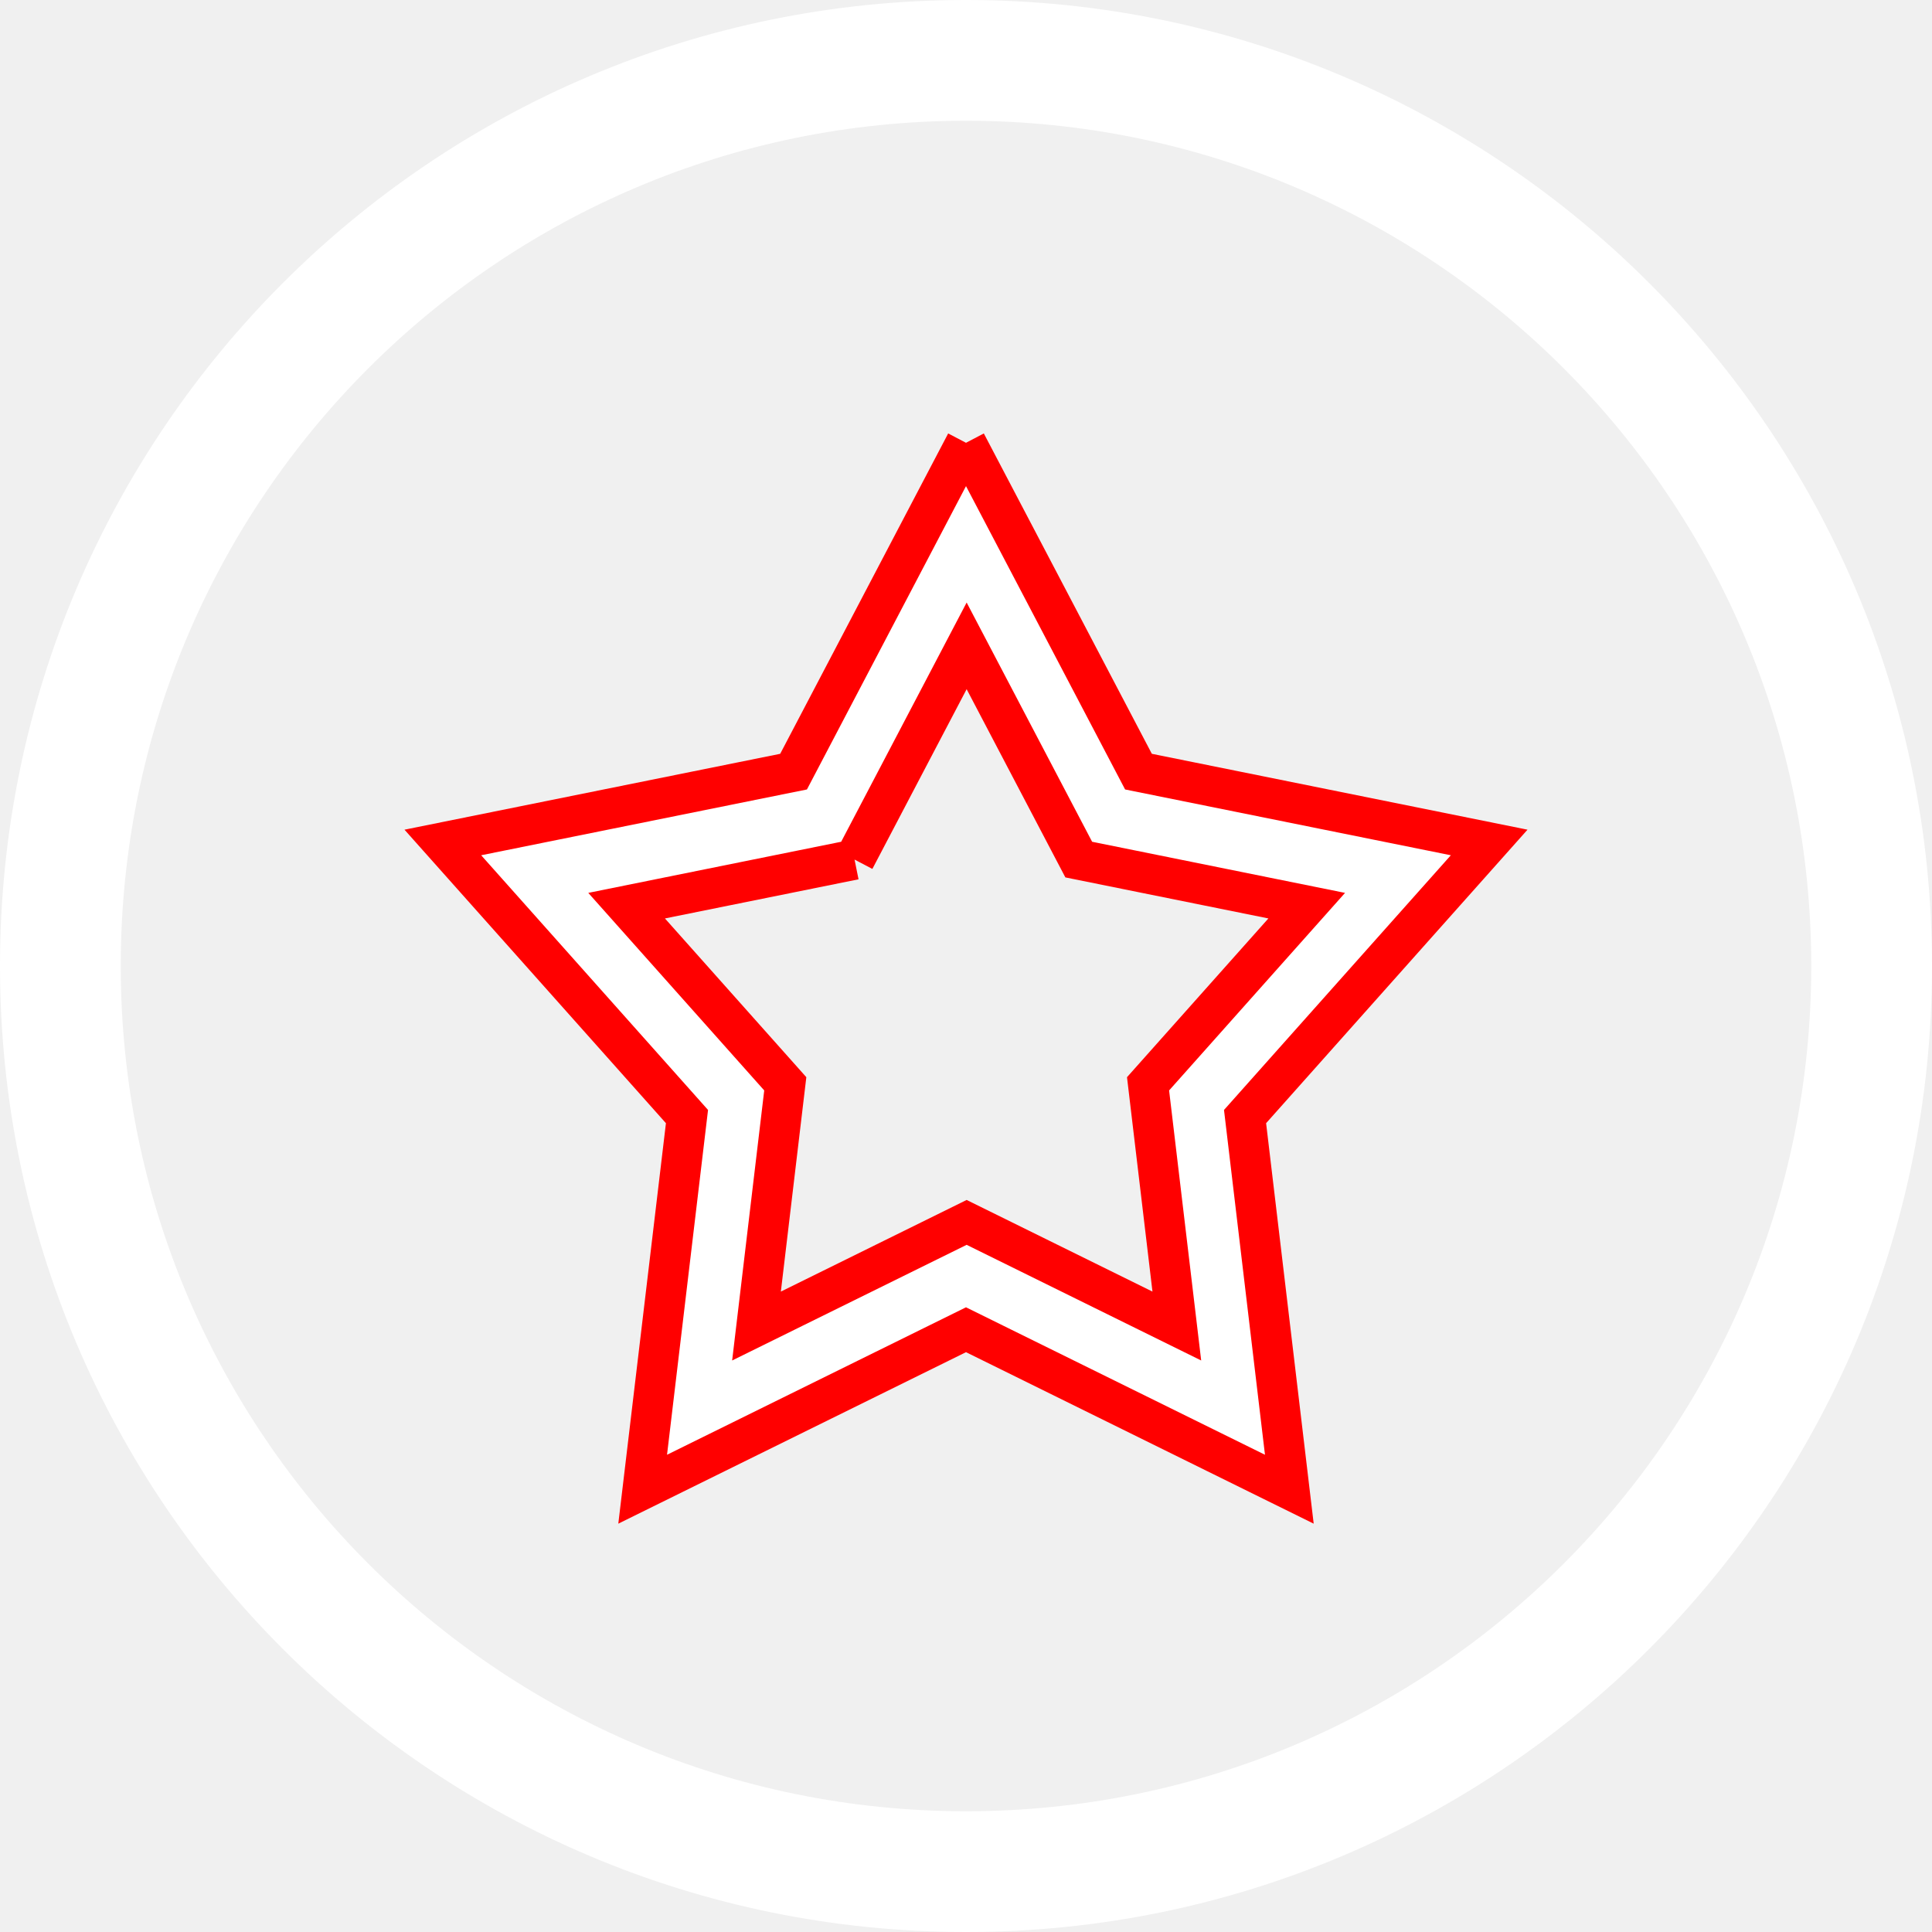
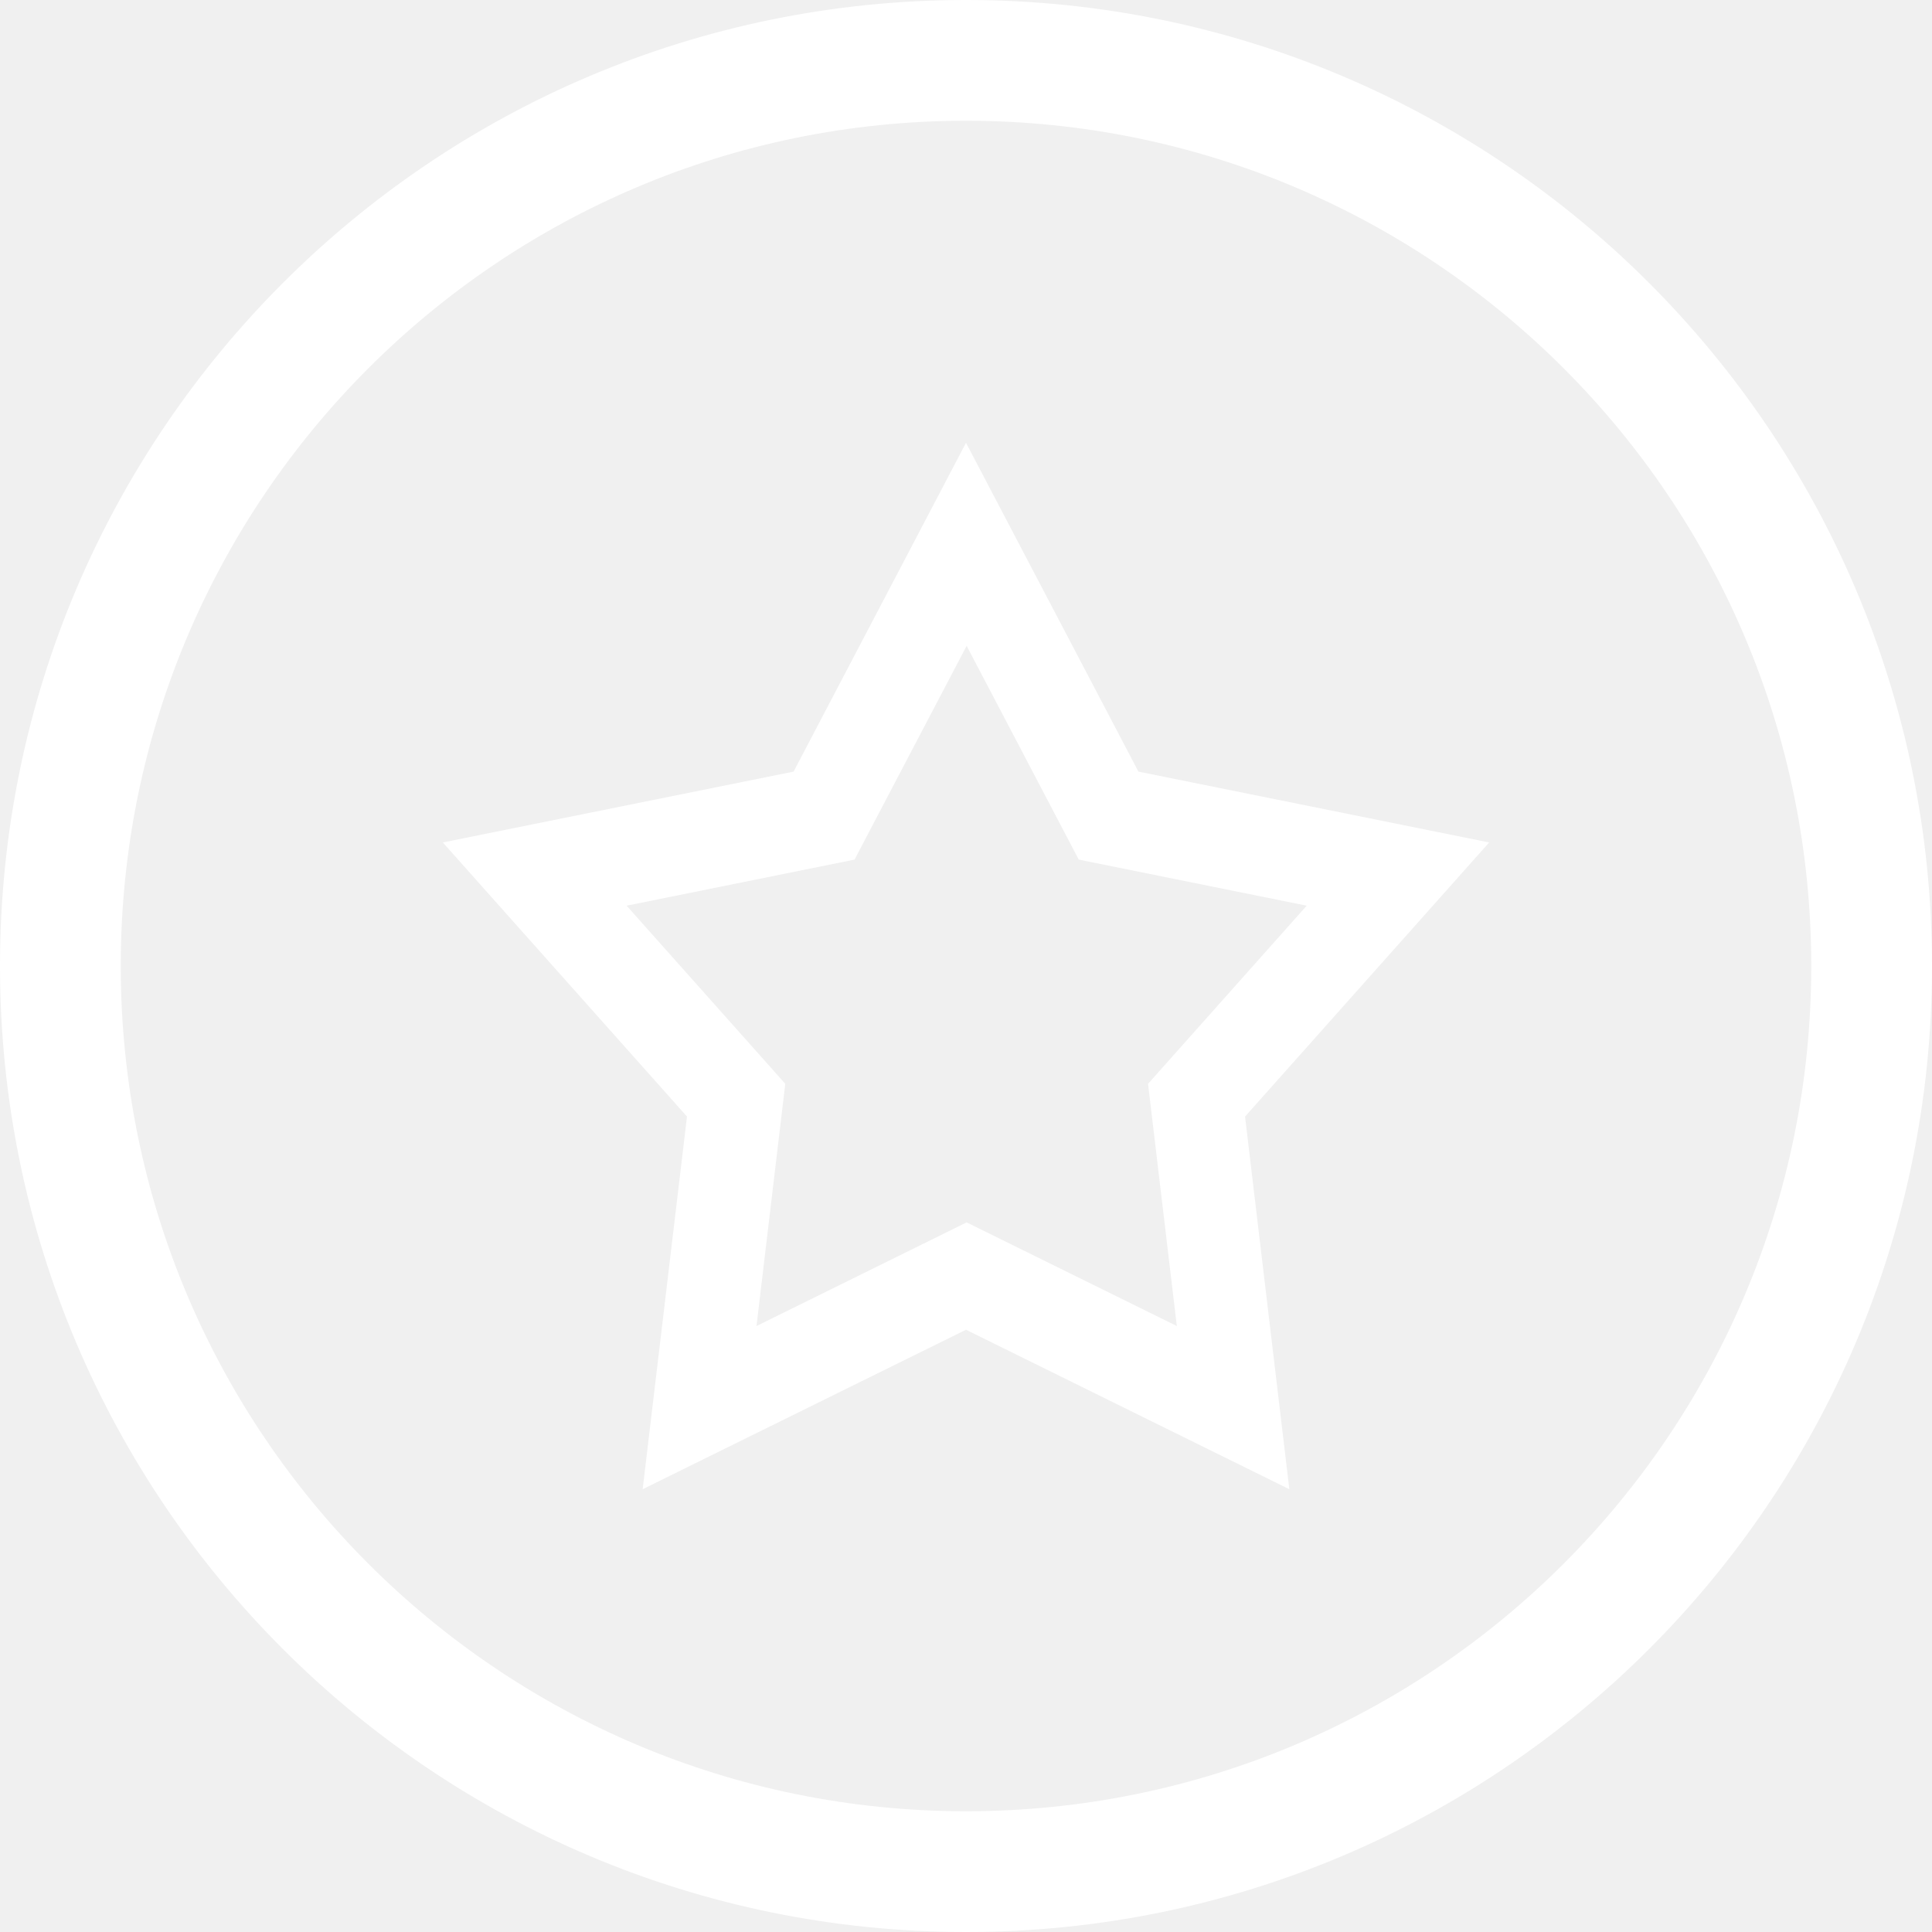
<svg xmlns="http://www.w3.org/2000/svg" preserveAspectRatio="xMidYMid" width="48" height="48" viewBox="0 0 48 48">
  <defs>
    <style>

      .cls-3 {
        fill: #ffffff;
      }
- 
-       .cls-4 {
-         fill: #ffffff;
-         stroke: #ff0000;
-       }
    </style>
  </defs>
  <g id="circle-startsvg">
-     <path d="M24.000,48.000 C10.745,48.000 -0.000,37.255 -0.000,24.000 C-0.000,10.745 10.745,-0.000 24.000,-0.000 C37.255,-0.000 48.000,10.745 48.000,24.000 C48.000,37.255 37.255,48.000 24.000,48.000 ZM24.000,3.000 C12.402,3.000 3.000,12.402 3.000,24.000 C3.000,35.598 12.402,45.000 24.000,45.000 C35.598,45.000 45.000,35.598 45.000,24.000 C45.000,12.402 35.598,3.000 24.000,3.000 Z" id="path-1" class="cls-3" fill-rule="evenodd" />
-     <path d="M24.000,11.001 C24.000,11.001 28.285,19.171 28.285,19.171 C28.285,19.171 36.998,20.931 36.998,20.931 C36.998,20.931 30.933,27.741 30.933,27.741 C30.933,27.741 32.033,36.999 32.033,36.999 C32.033,36.999 24.000,33.037 24.000,33.037 C24.000,33.037 15.967,36.999 15.967,36.999 C15.967,36.999 17.068,27.741 17.068,27.741 C17.068,27.741 11.002,20.931 11.002,20.931 C11.002,20.931 19.716,19.171 19.716,19.171 C19.716,19.171 24.000,11.001 24.000,11.001 M21.231,21.356 C21.231,21.356 15.568,22.501 15.568,22.501 C15.568,22.501 19.510,26.927 19.510,26.927 C19.510,26.927 18.795,32.945 18.795,32.945 C18.795,32.945 24.016,30.370 24.016,30.370 C24.016,30.370 29.238,32.945 29.238,32.945 C29.238,32.945 28.523,26.927 28.523,26.927 C28.523,26.927 32.465,22.501 32.465,22.501 C32.465,22.501 26.801,21.356 26.801,21.356 C26.801,21.356 24.016,16.046 24.016,16.046 C24.016,16.046 21.231,21.356 21.231,21.356 " id="path-2" class="cls-4" fill-rule="evenodd" />
+     <path d="M24.000,48.000 C10.745,48.000 -0.000,37.255 -0.000,24.000 C-0.000,10.745 10.745,0.000 24.000,0.000 C37.255,0.000 48.000,10.745 48.000,24.000 C48.000,37.255 37.255,48.000 24.000,48.000 ZM24.000,3.000 C12.402,3.000 3.000,12.402 3.000,24.000 C3.000,35.598 12.402,45.000 24.000,45.000 C35.598,45.000 45.000,35.598 45.000,24.000 C45.000,12.402 35.598,3.000 24.000,3.000 Z" id="path-1" class="cls-3" fill-rule="evenodd" />
+     <path d="M24.000,11.001 C24.000,11.001 28.284,19.171 28.284,19.171 C28.284,19.171 36.998,20.931 36.998,20.931 C36.998,20.931 30.933,27.741 30.933,27.741 C30.933,27.741 32.033,36.999 32.033,36.999 C32.033,36.999 24.000,33.037 24.000,33.037 C24.000,33.037 15.967,36.999 15.967,36.999 C15.967,36.999 17.068,27.741 17.068,27.741 C17.068,27.741 11.002,20.931 11.002,20.931 C11.002,20.931 19.716,19.171 19.716,19.171 C19.716,19.171 24.000,11.001 24.000,11.001 M21.231,21.356 C21.231,21.356 15.568,22.501 15.568,22.501 C15.568,22.501 19.510,26.927 19.510,26.927 C19.510,26.927 18.795,32.945 18.795,32.945 C18.795,32.945 24.016,30.370 24.016,30.370 C24.016,30.370 29.238,32.945 29.238,32.945 C29.238,32.945 28.523,26.927 28.523,26.927 C28.523,26.927 32.465,22.501 32.465,22.501 C32.465,22.501 26.801,21.356 26.801,21.356 C26.801,21.356 24.016,16.046 24.016,16.046 C24.016,16.046 21.231,21.356 21.231,21.356 " id="path-2" class="cls-3" fill-rule="evenodd" />
  </g>
</svg>
